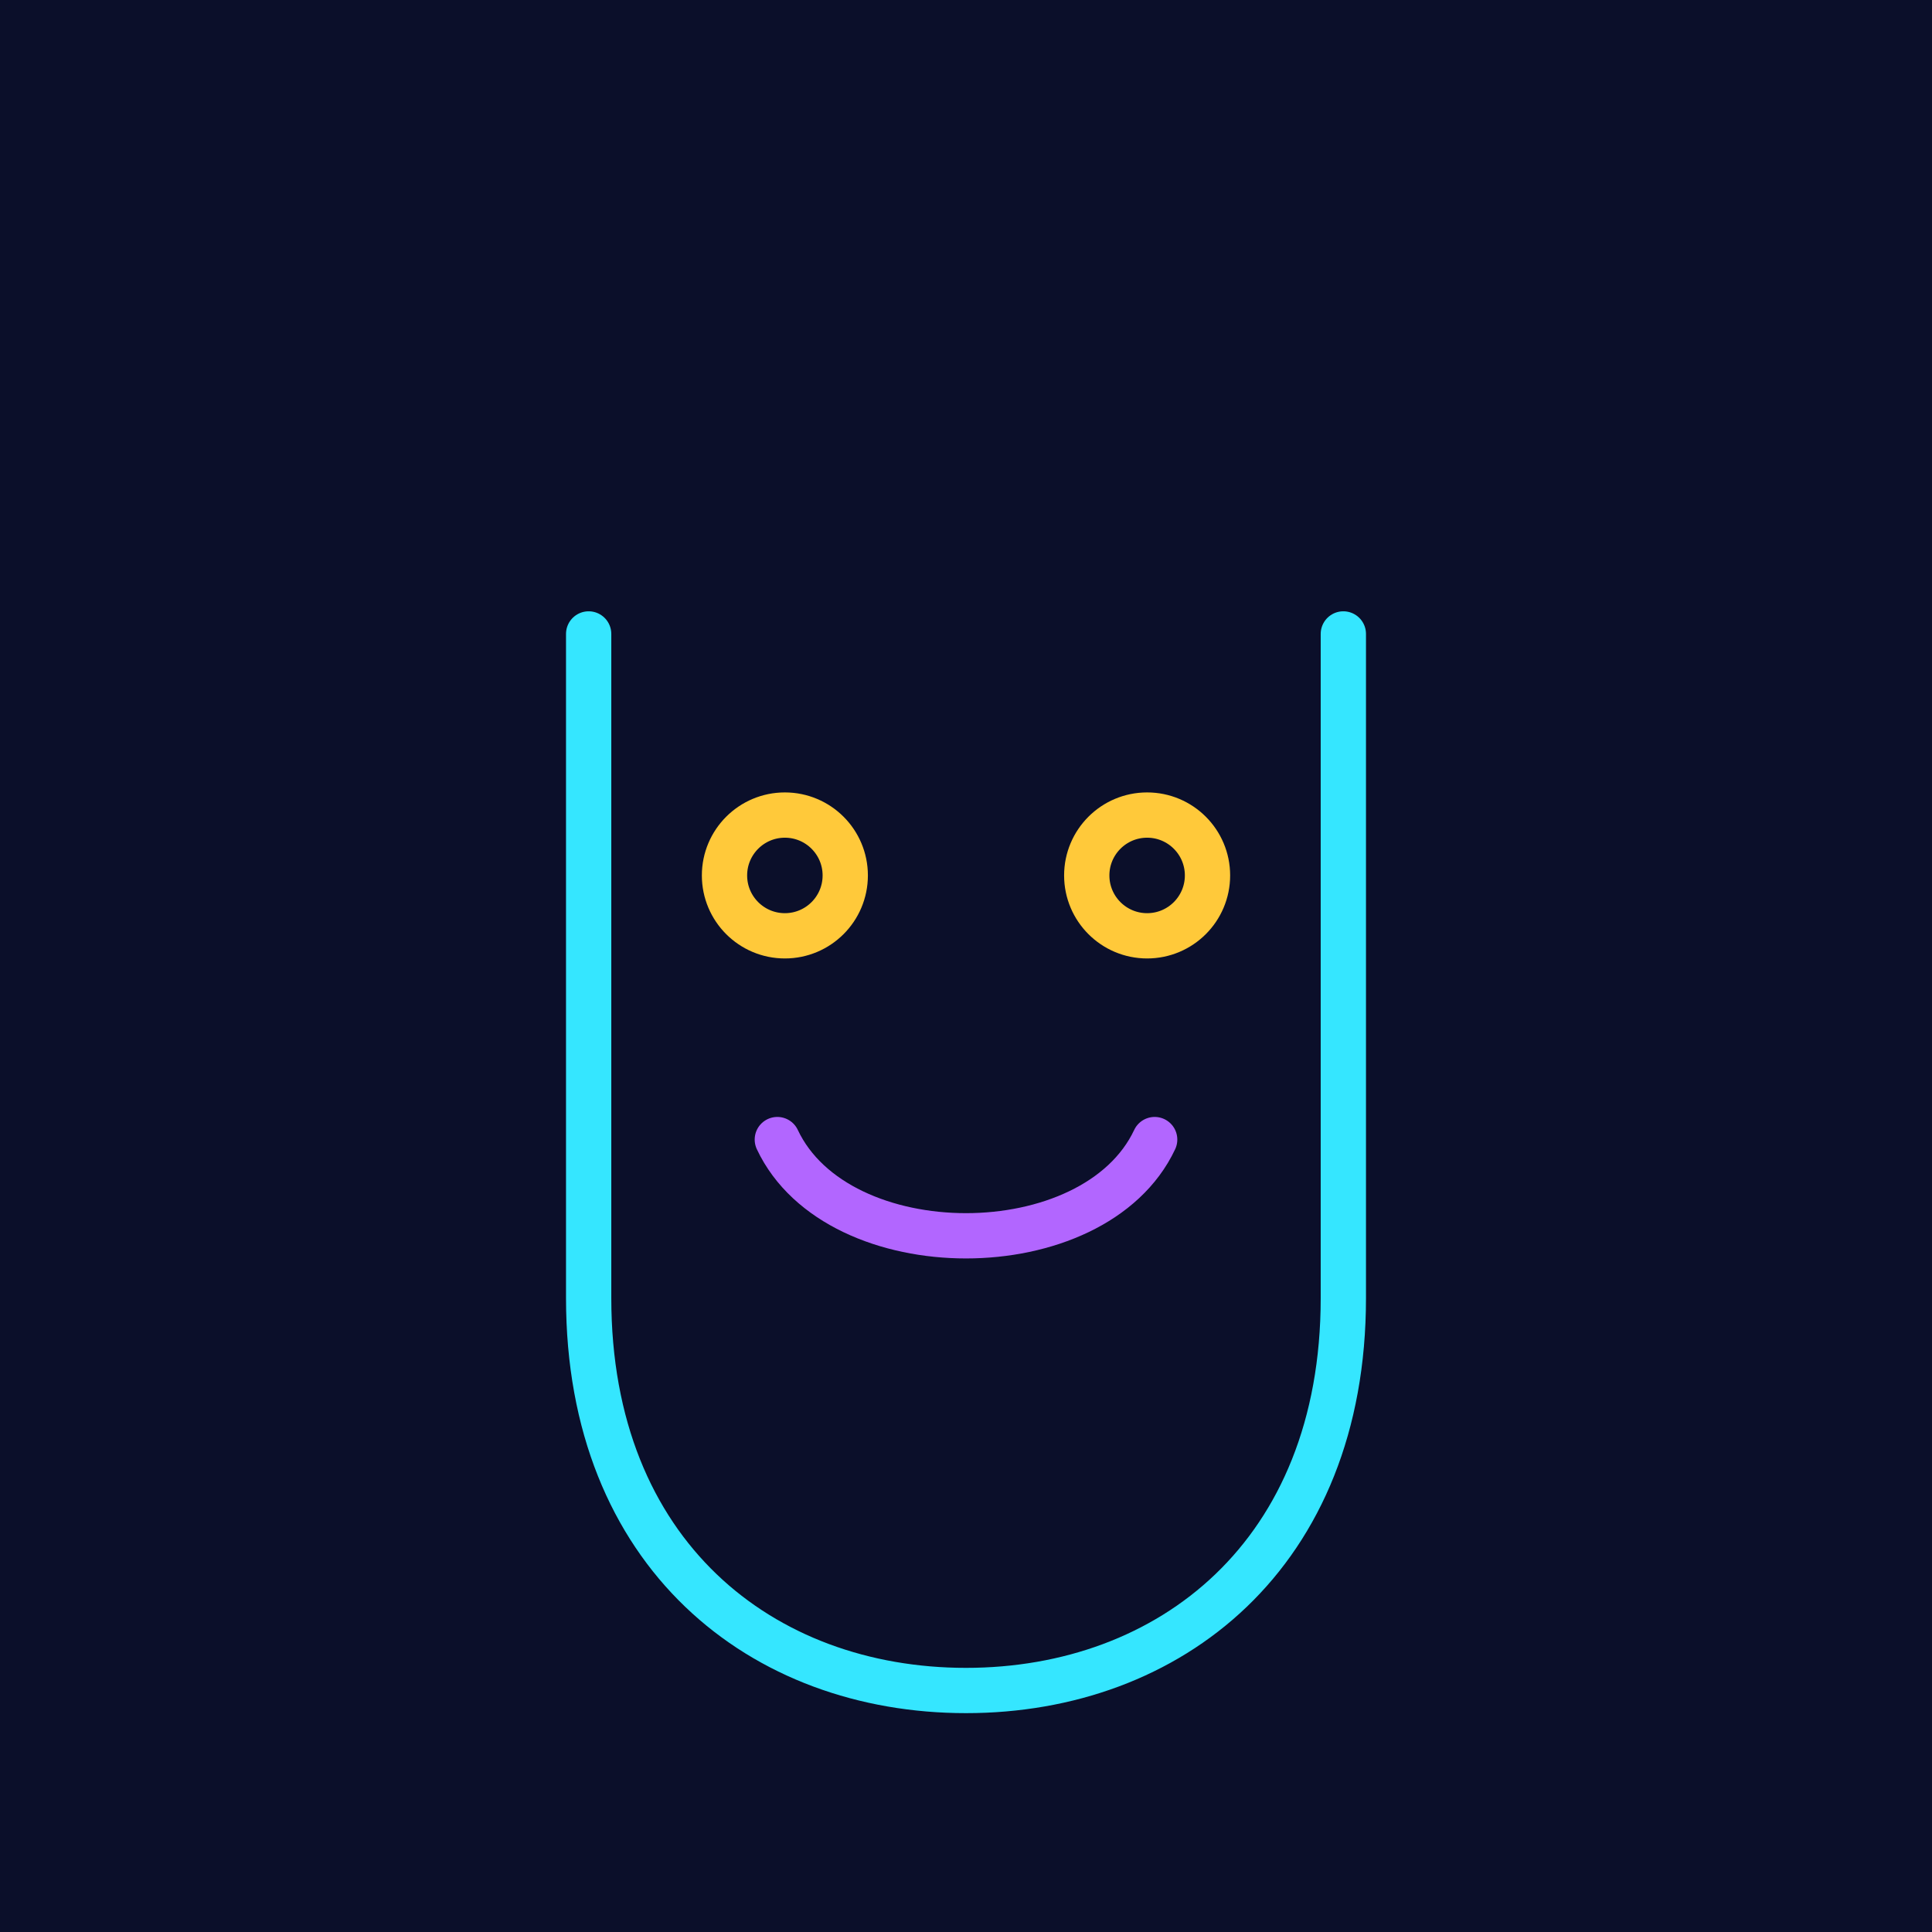
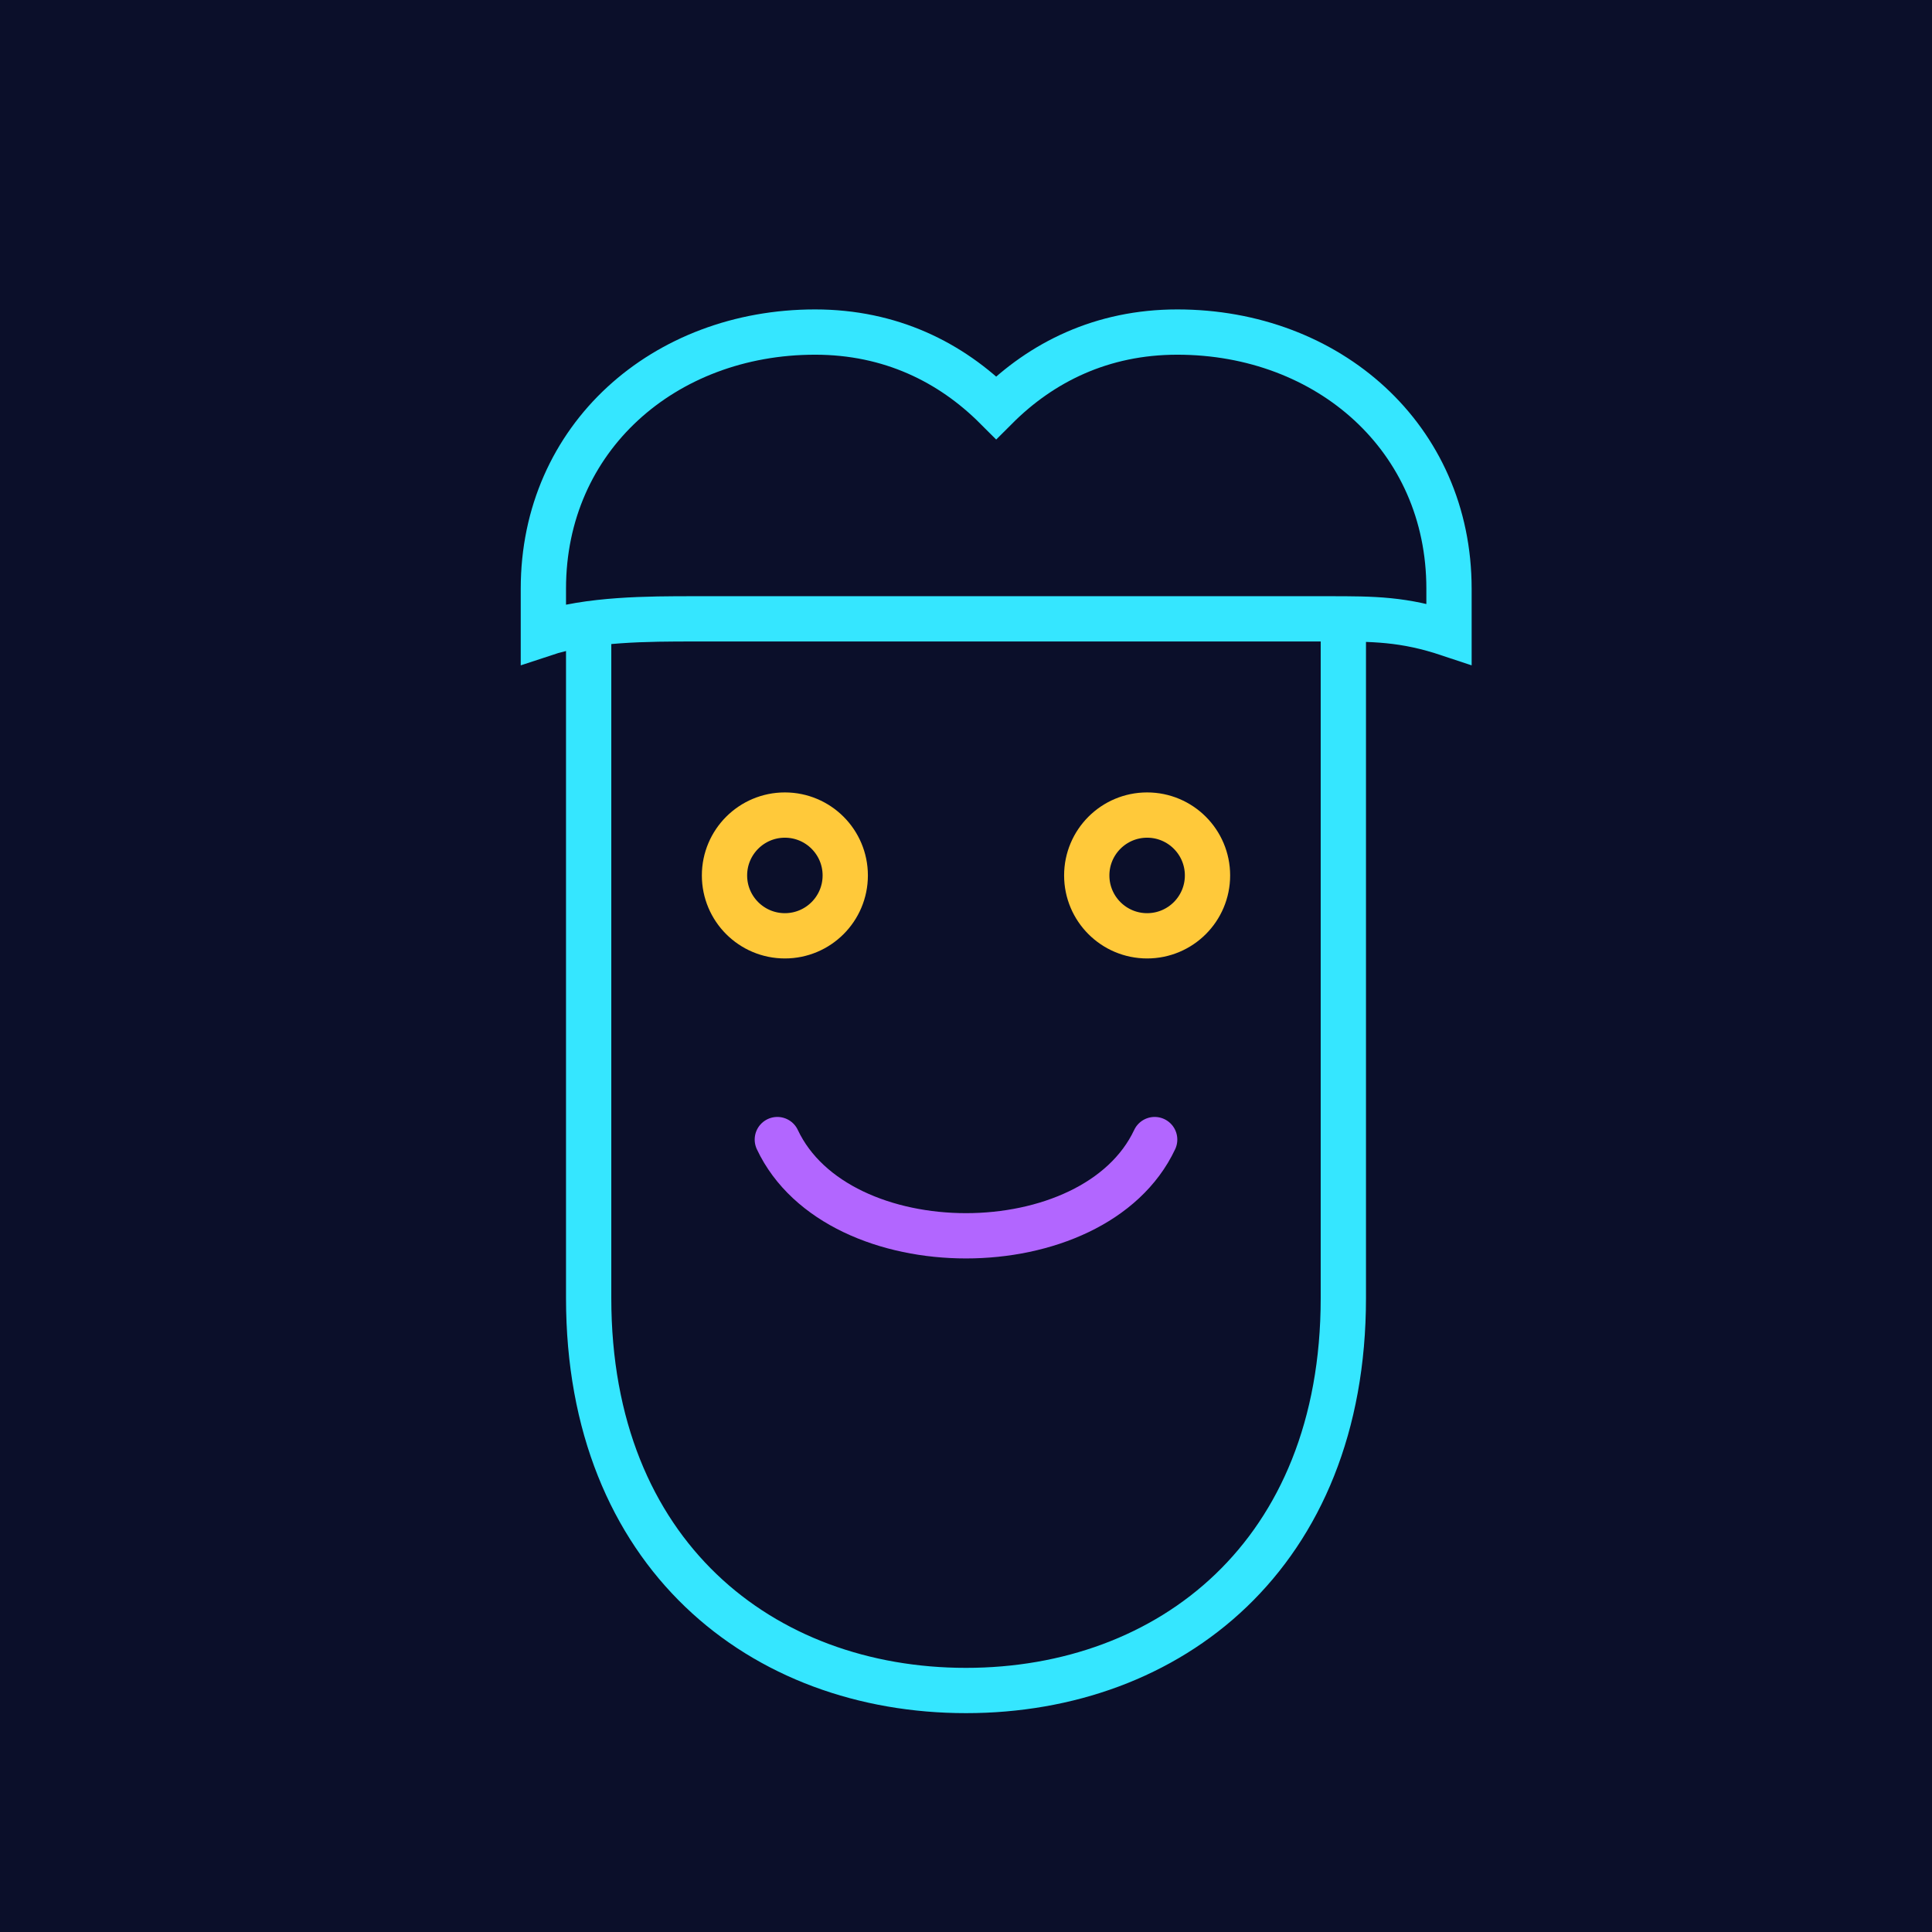
<svg xmlns="http://www.w3.org/2000/svg" width="256" height="256" viewBox="0 0 256 256">
  <style>
.line { fill:none; stroke-linecap:round; stroke-width:6; }
.blue { stroke:#35E6FF; }
.yellow { stroke:#FFC93A; }
.pink { stroke:#B266FF; }
</style>
  <rect width="256" height="256" fill="#0B0F2A" />
+   <path class="line blue" d="M72 78     C72 58, 88 44, 108 44     C118 44, 126 48, 132 54     C138 48, 146 44, 156 44     C176 44, 192 58, 192 78     L192 84     C186 82, 182 82, 176 82     C162 82, 148 82, 134 82     C120 82, 106 82, 92 82     C86 82, 78 82, 72 84     Z" />
  <path class="line blue" d="M78 84 L78 172 C78 206,101 224,128 224 C155 224,178 206,178 172 L178 84" />
  <circle class="line yellow" cx="104" cy="116" r="8" />
  <circle class="line yellow" cx="152" cy="116" r="8" />
  <path class="line pink" d="M103 151 C111 168,145 168,153 151" />
</svg>
